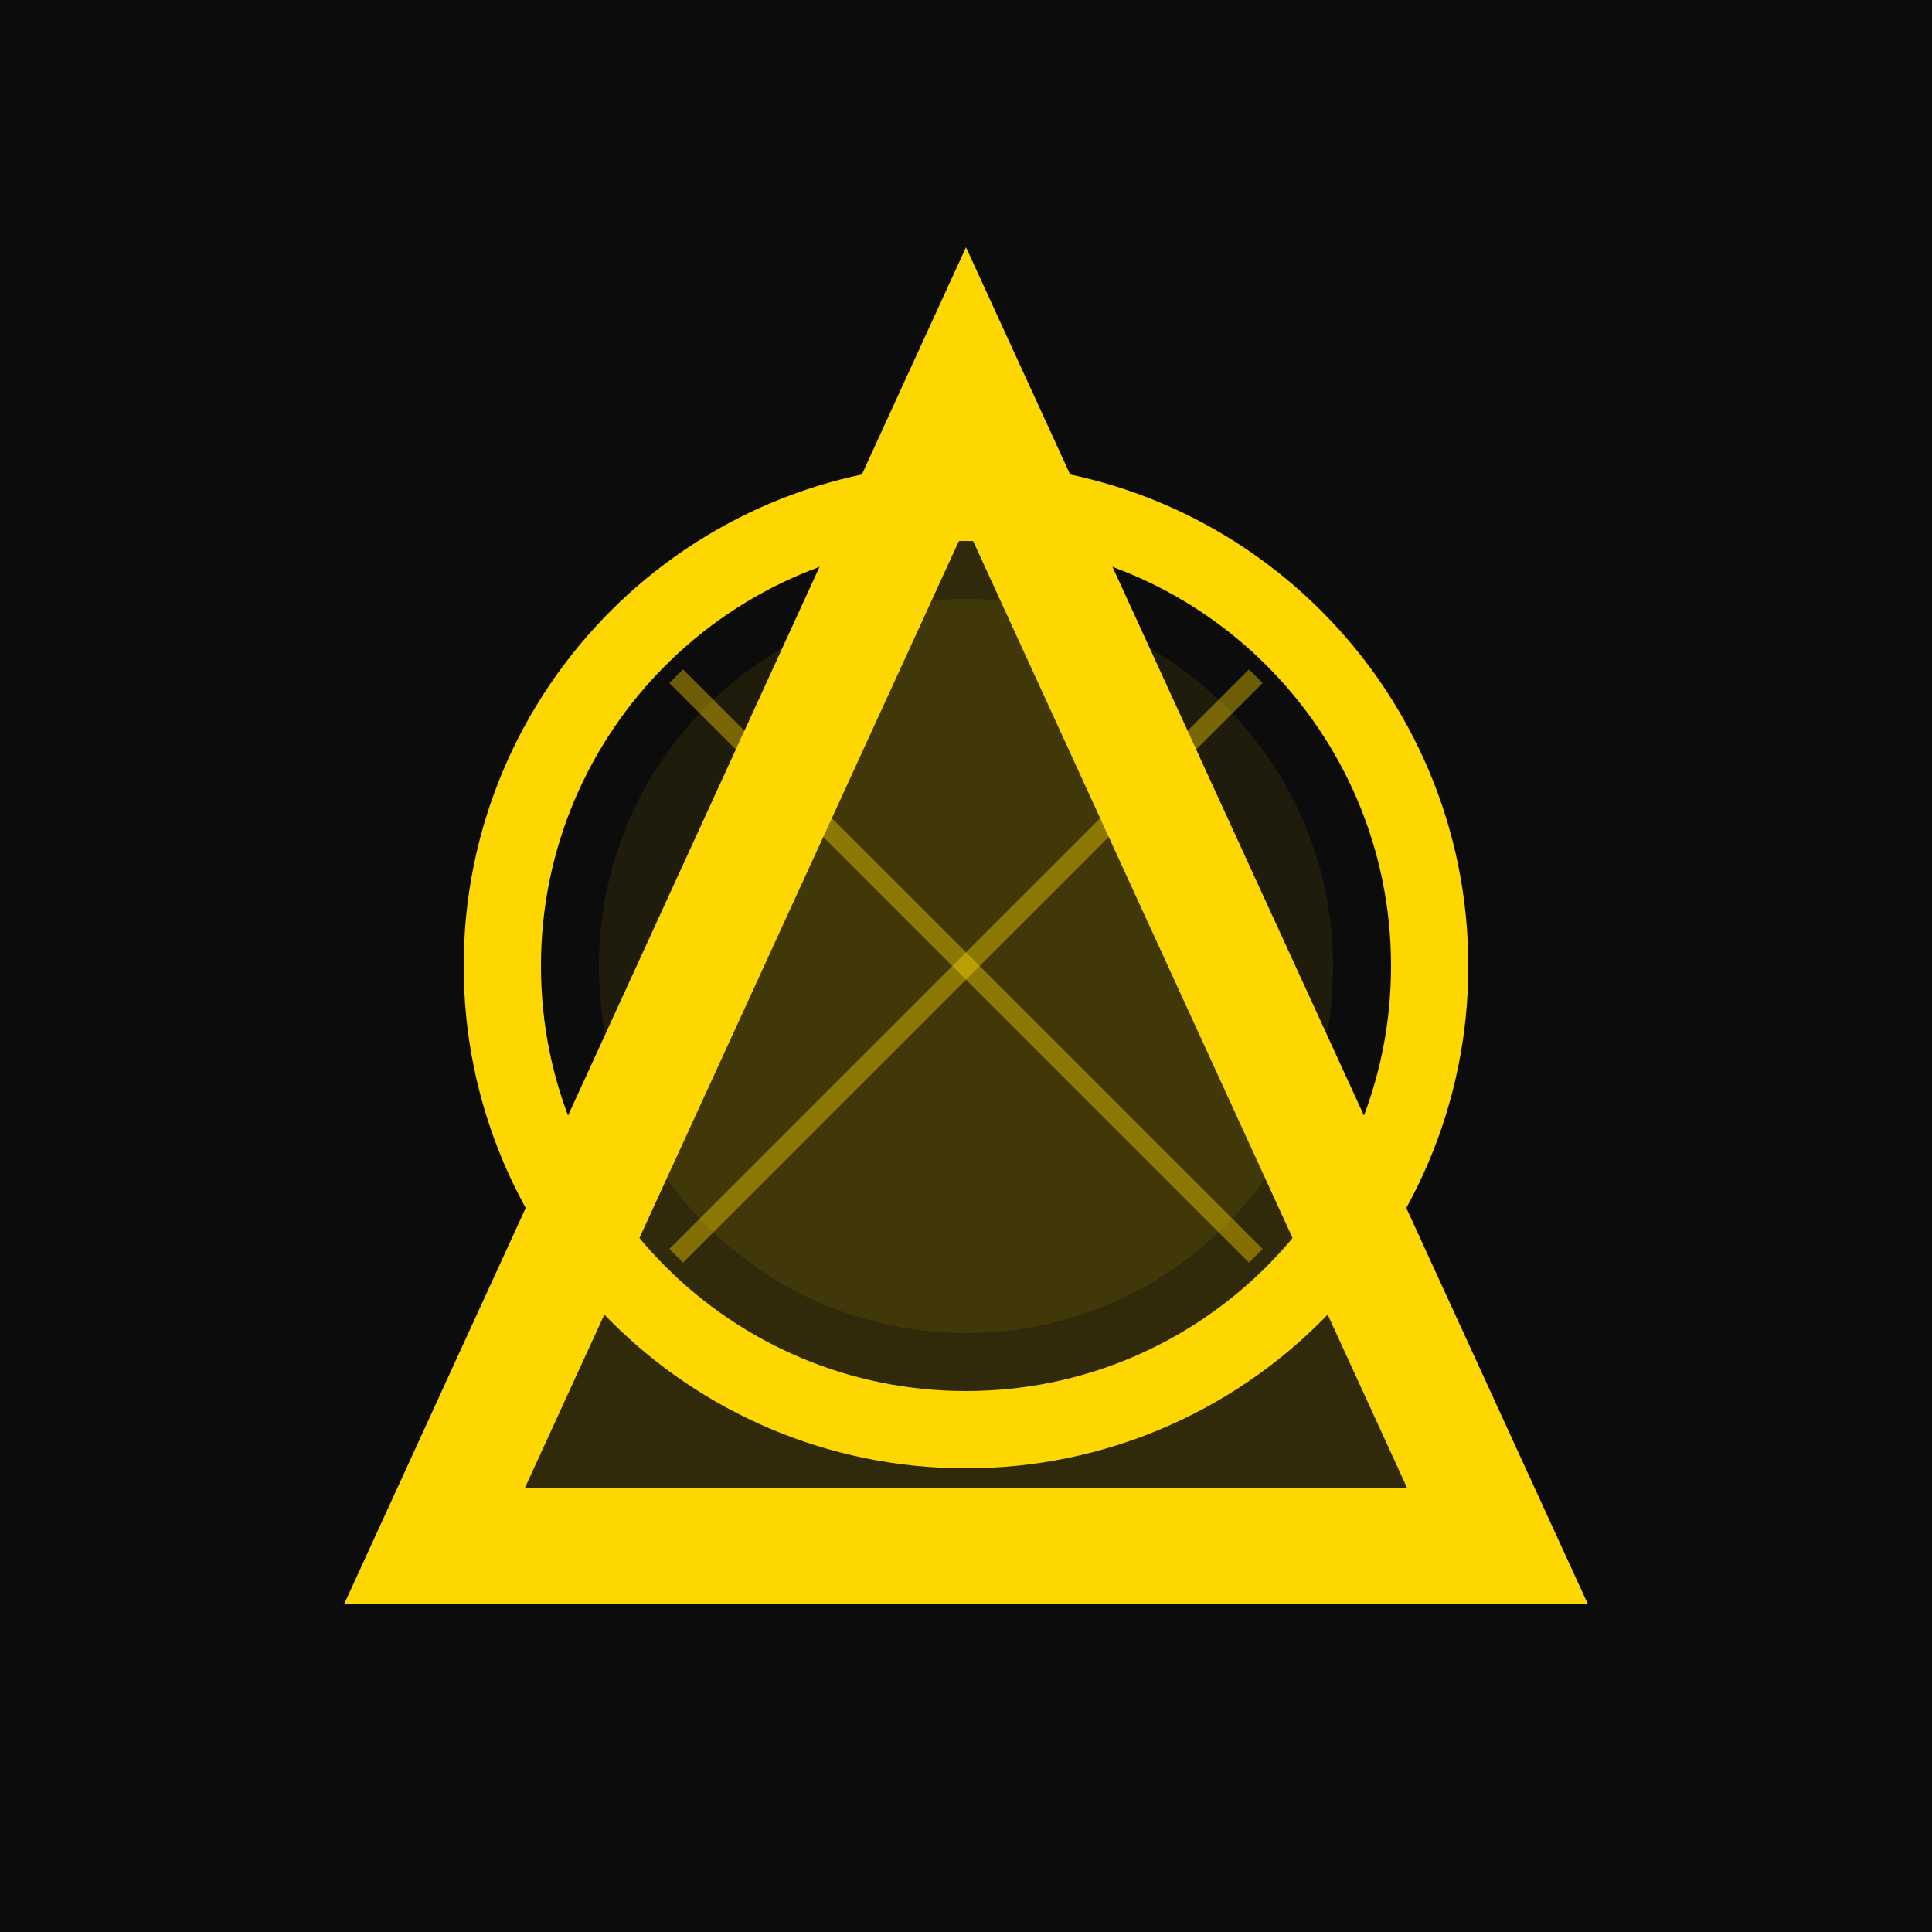
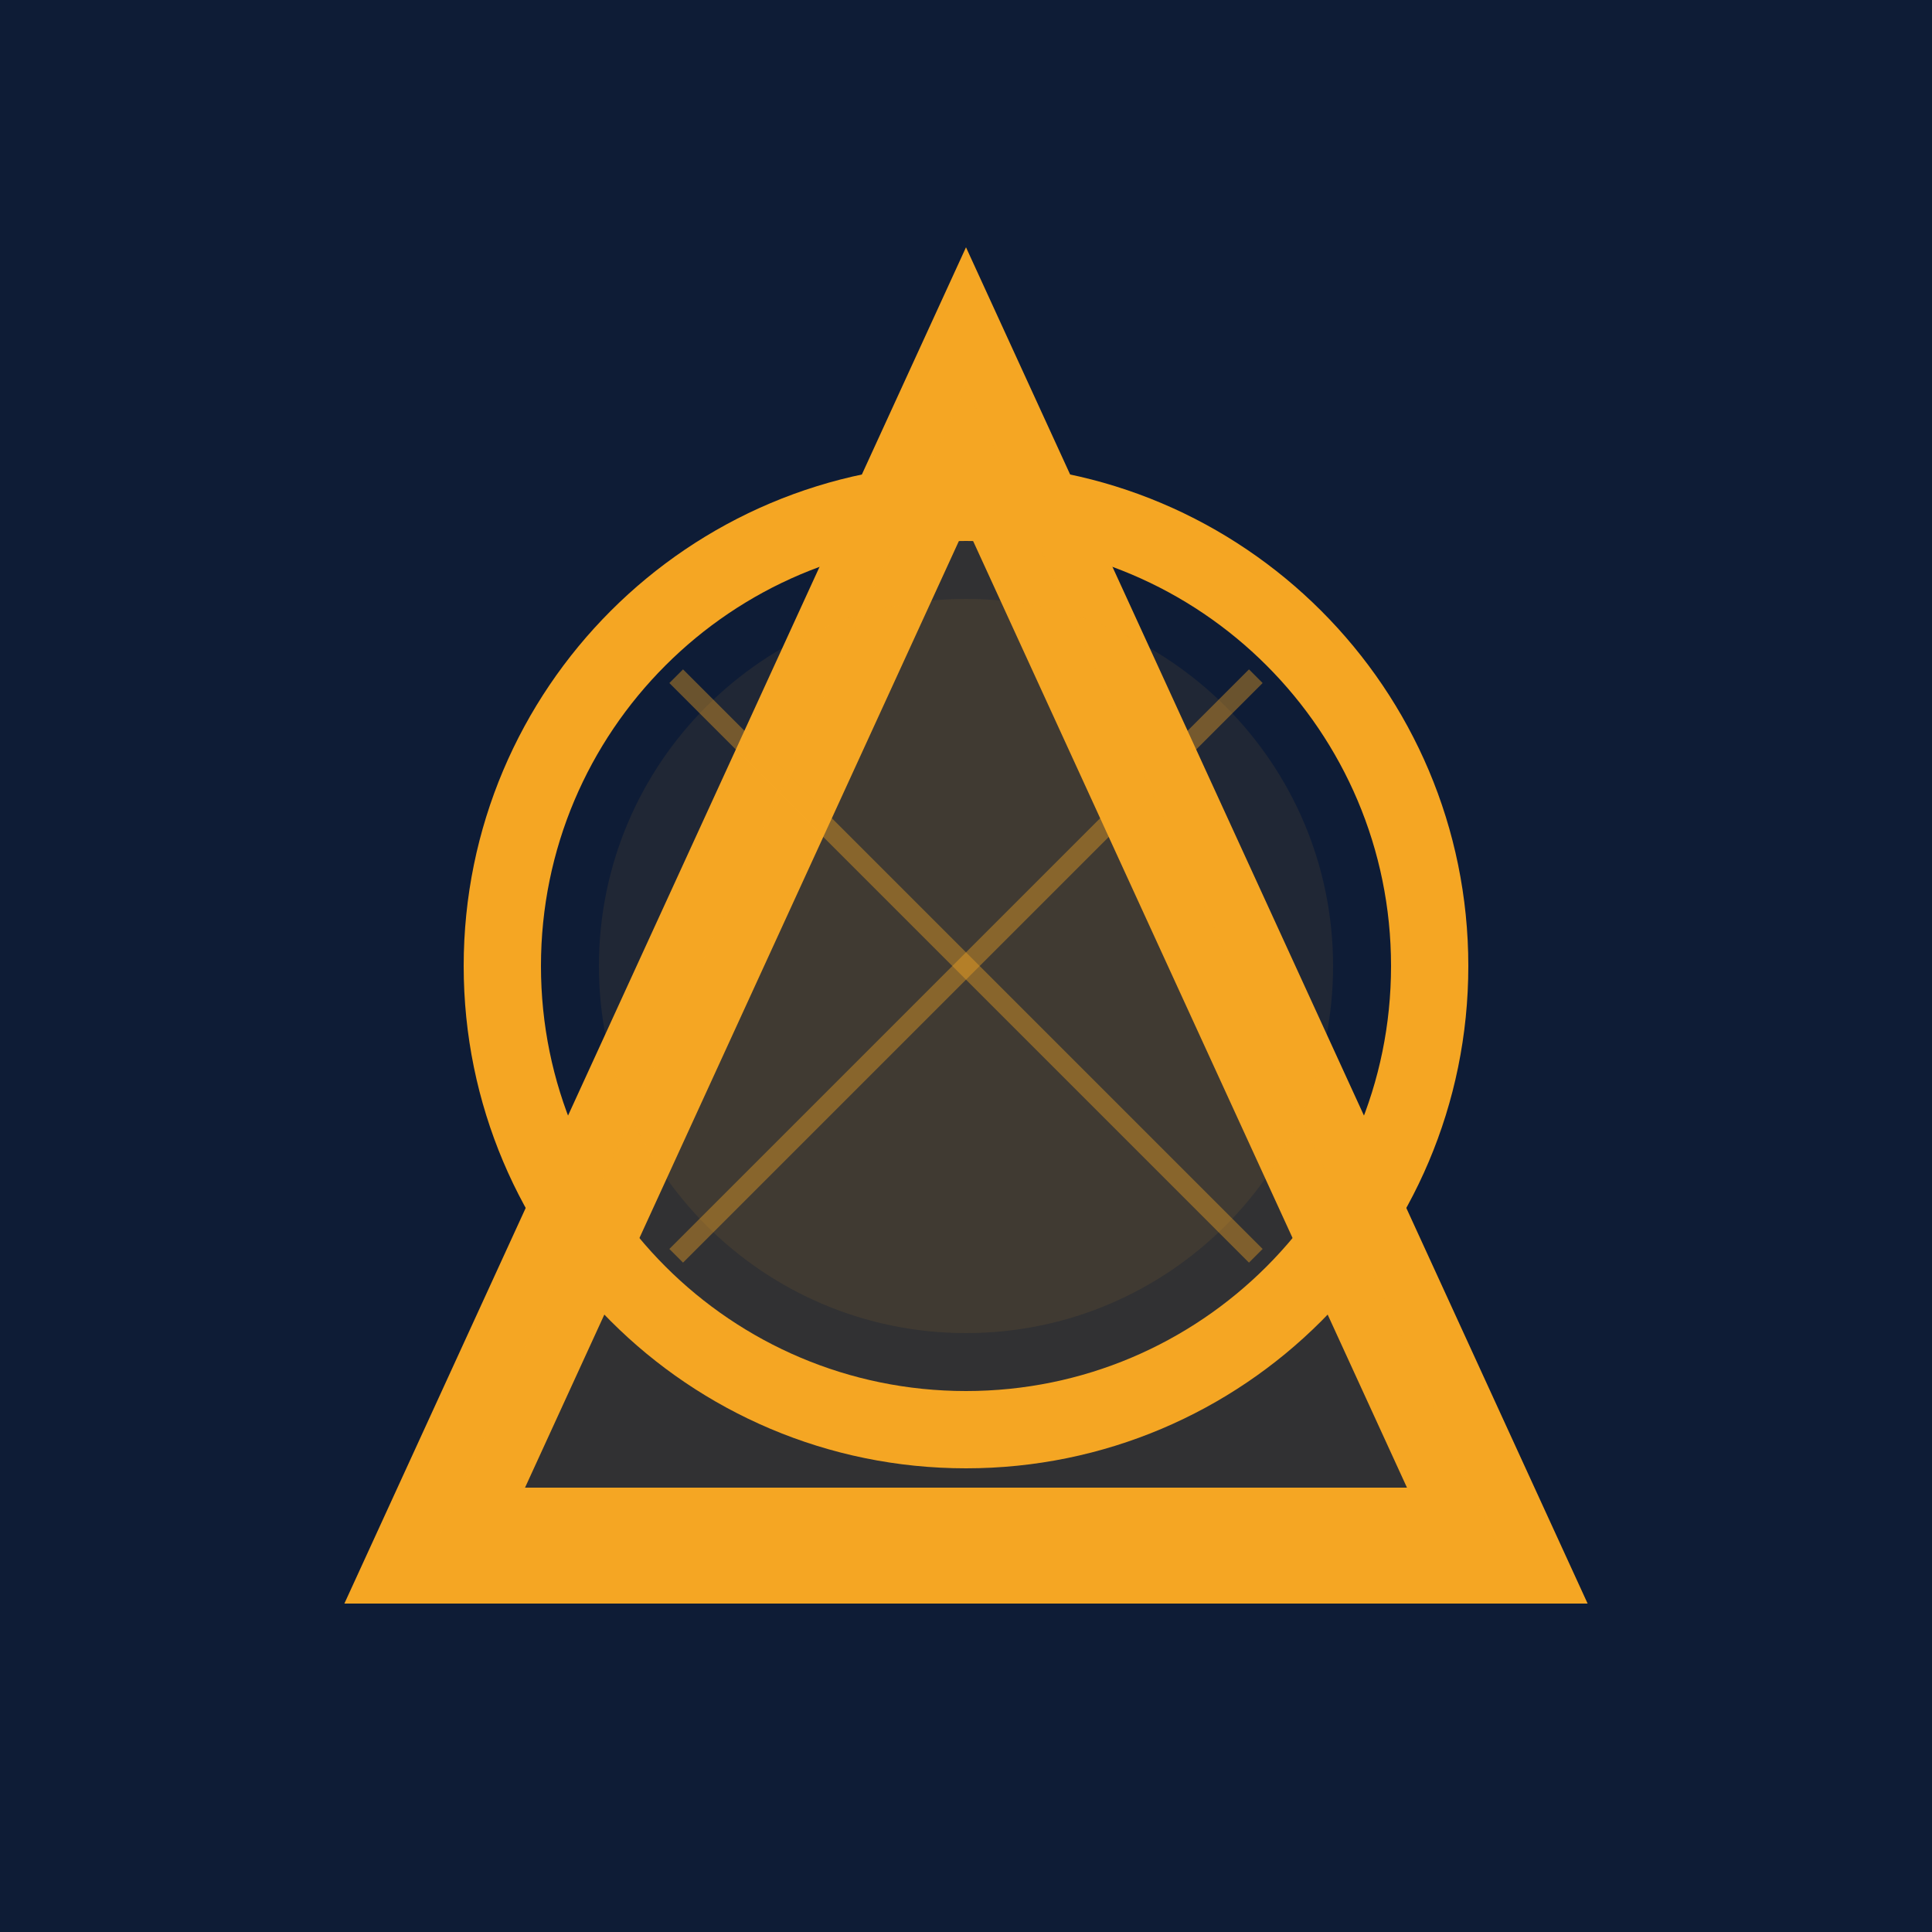
<svg xmlns="http://www.w3.org/2000/svg" width="200" height="200" viewBox="0 0 200 200" fill="none" role="img" aria-labelledby="title desc">
-   <rect width="200" height="200" fill="#0C0C0C" />
-   <path d="M100 40 L45 160 L155 160 Z" fill="none" stroke="#FFD700" stroke-width="12" />
-   <path d="M100 40 L45 160 L155 160 Z" fill="#FFD700" opacity="0.15" />
-   <circle cx="100" cy="100" r="48" fill="none" stroke="#FFD700" stroke-width="8" />
-   <circle cx="100" cy="100" r="38" fill="#FFD700" opacity="0.08" />
-   <line x1="70" y1="70" x2="130" y2="130" stroke="#FFD700" stroke-width="2" opacity="0.4" />
-   <line x1="70" y1="130" x2="130" y2="70" stroke="#FFD700" stroke-width="2" opacity="0.4" />
+   <rect width="200" height="200" fill="#0E1C36" />
+   <path d="M100 40 L45 160 L155 160 Z" fill="none" stroke="#F5A623" stroke-width="12" />
+   <path d="M100 40 L45 160 L155 160 Z" fill="#F5A623" opacity="0.15" />
+   <circle cx="100" cy="100" r="48" fill="none" stroke="#F5A623" stroke-width="8" />
+   <circle cx="100" cy="100" r="38" fill="#F5A623" opacity="0.08" />
+   <line x1="70" y1="70" x2="130" y2="130" stroke="#F5A623" stroke-width="2" opacity="0.4" />
+   <line x1="70" y1="130" x2="130" y2="70" stroke="#F5A623" stroke-width="2" opacity="0.4" />
</svg>
